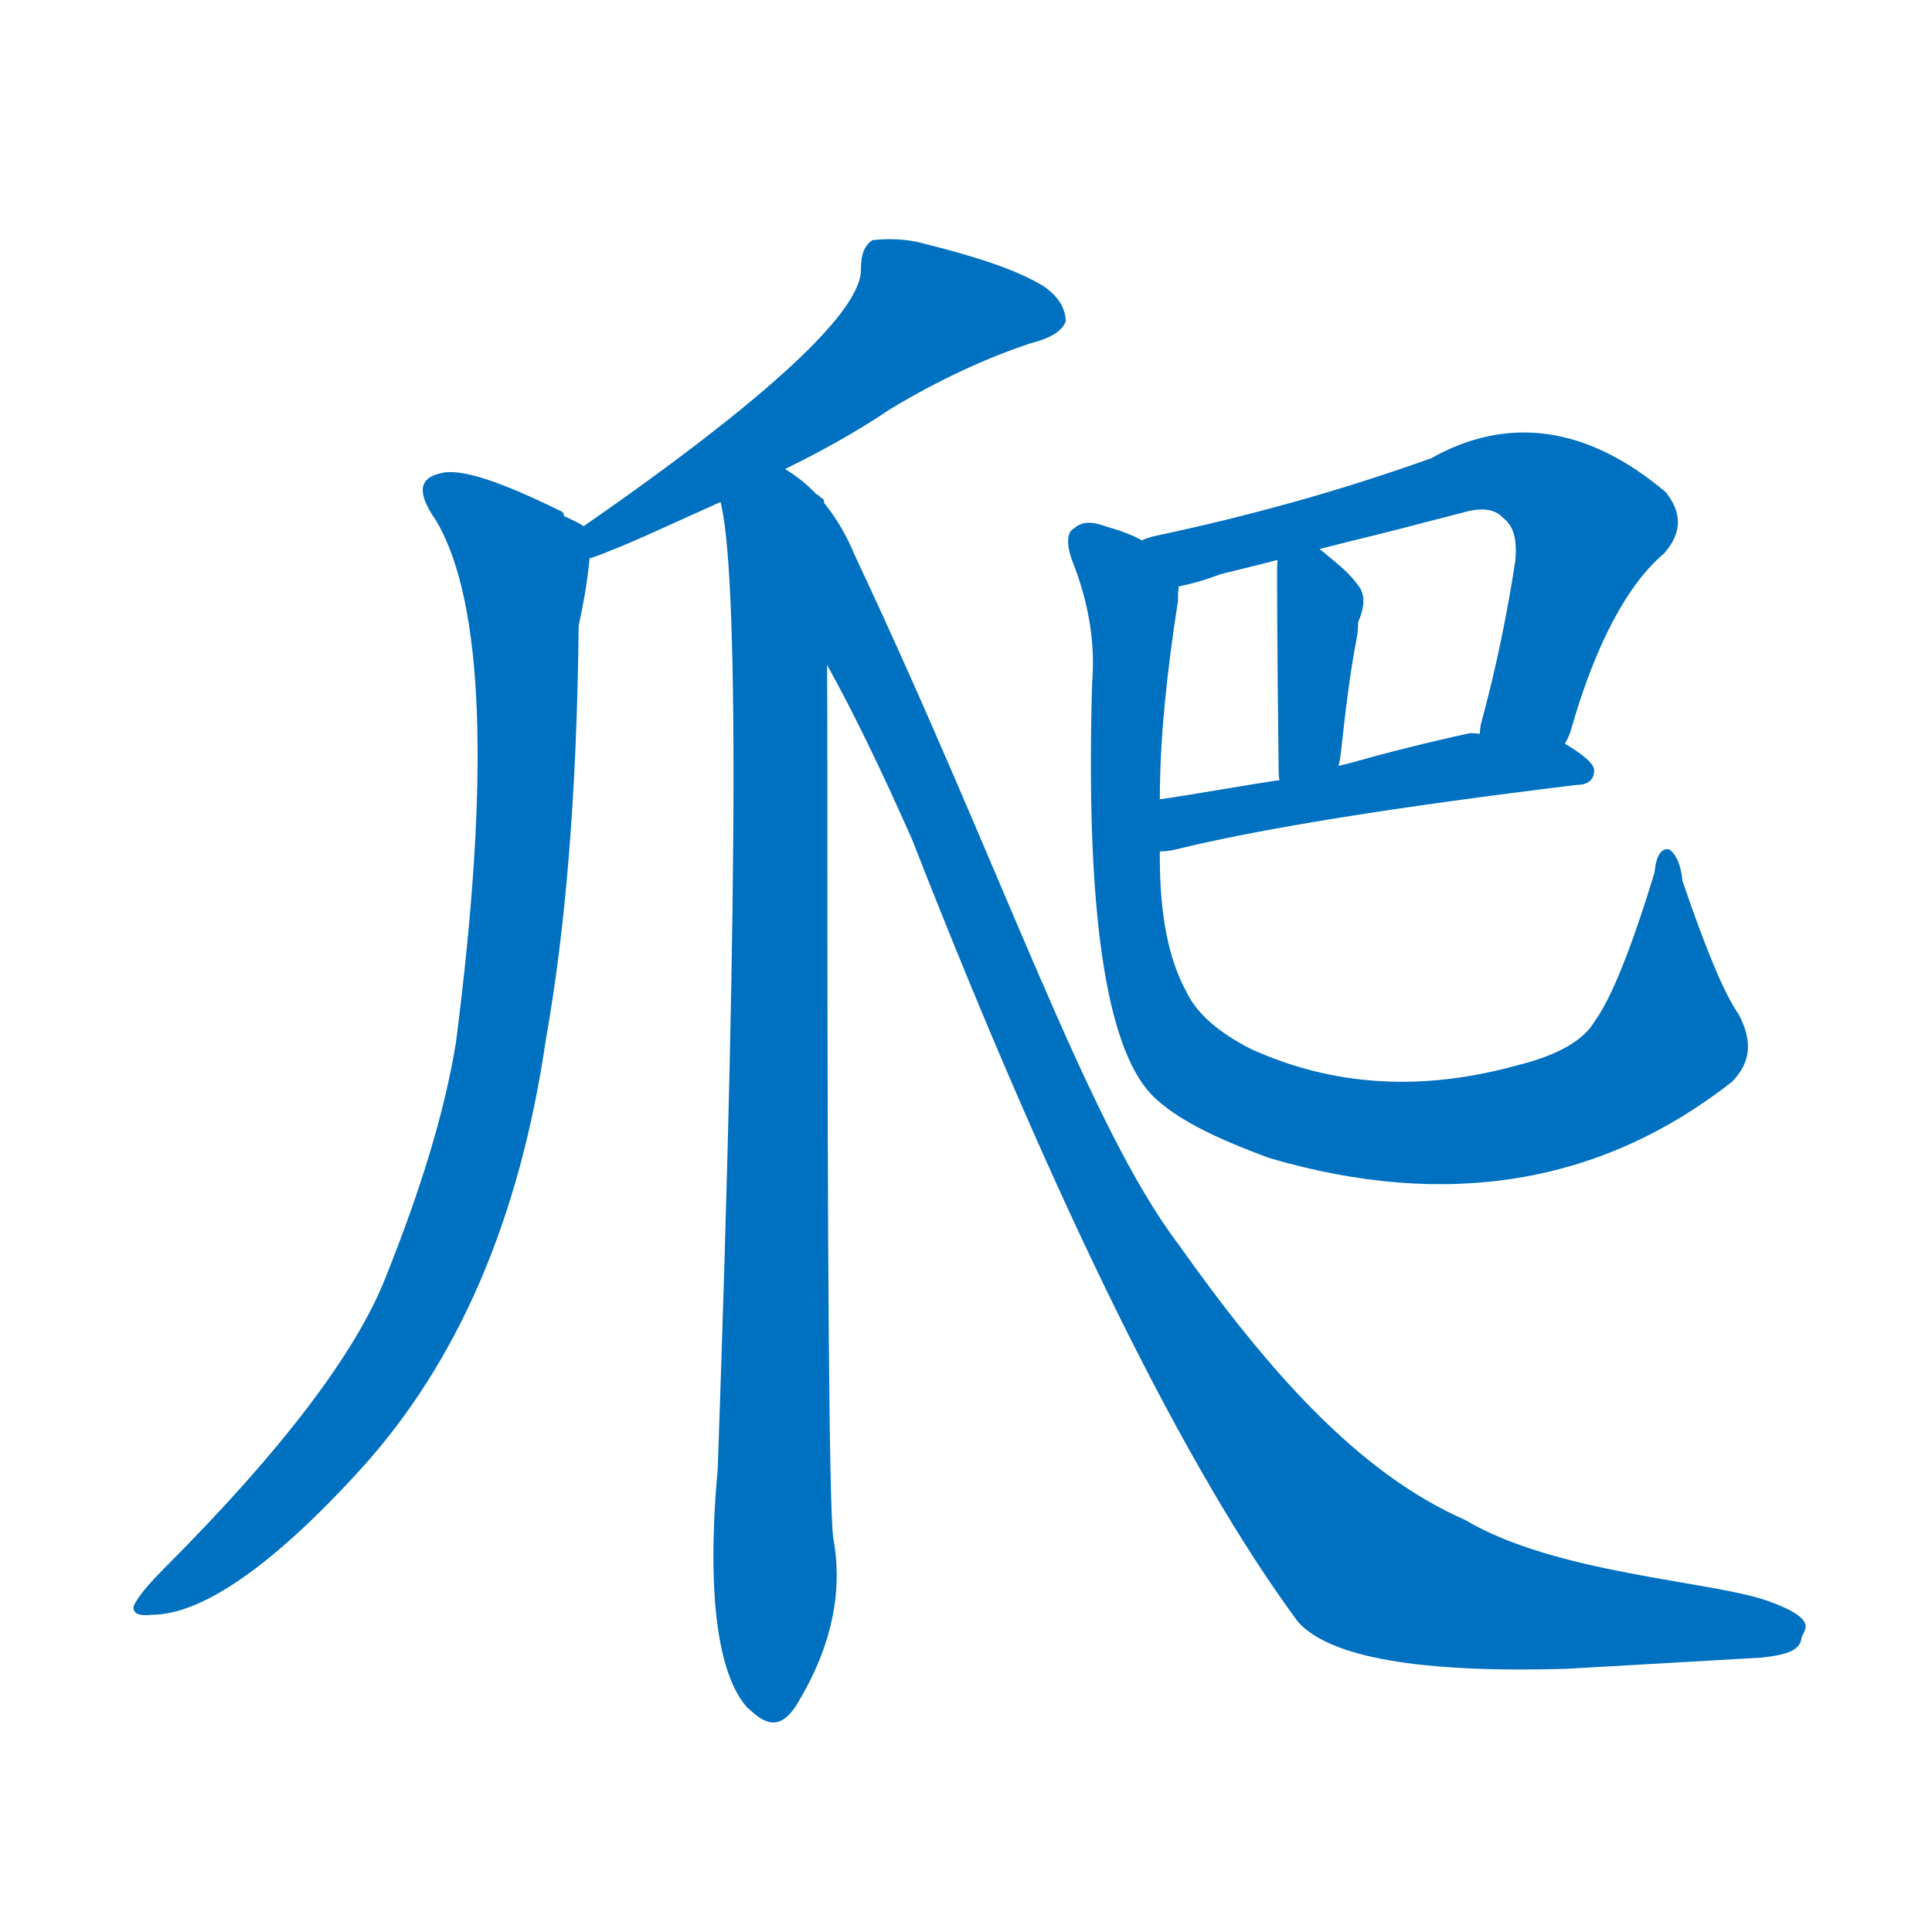
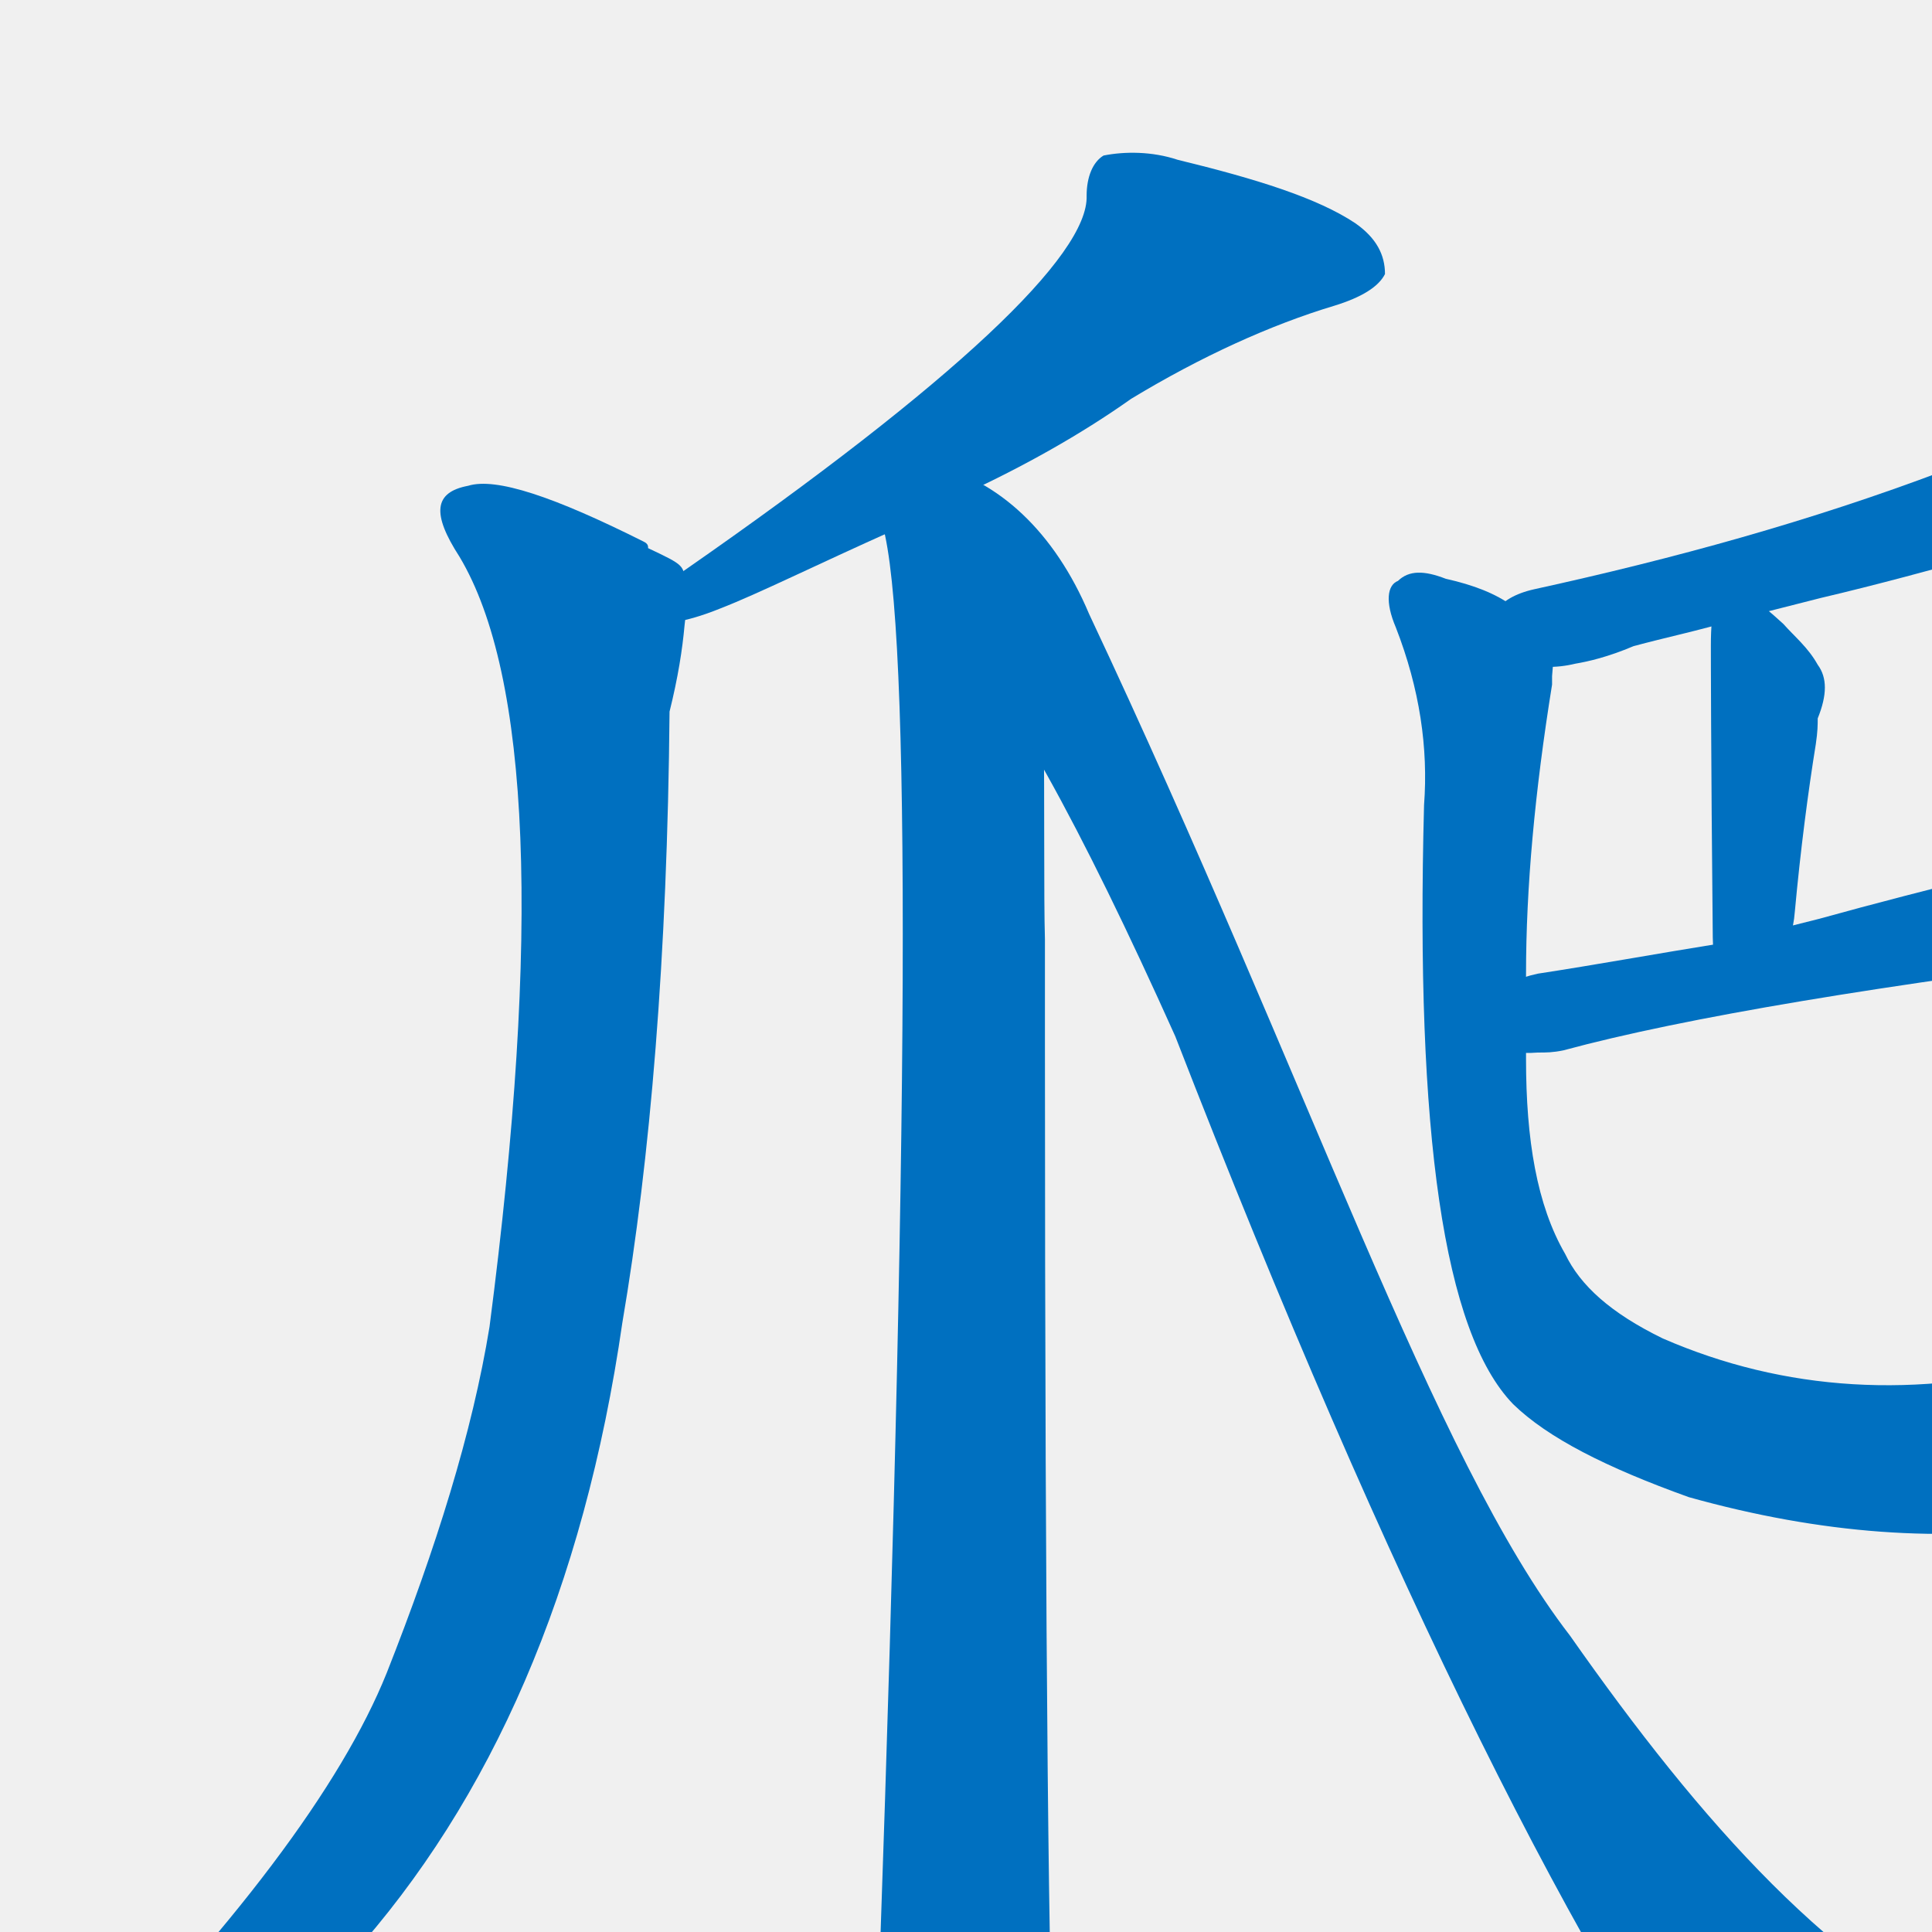
<svg xmlns="http://www.w3.org/2000/svg" width="83" height="83" xml:space="preserve" overflow="hidden">
-   <defs>
-     <clipPath id="clip0">
-       <rect x="584" y="331" width="84" height="85" />
-     </clipPath>
-   </defs>
-   <g clip-path="url(#clip0)" transform="translate(-584 -331)">
-     <path d="M231.568 143.784 315.568 143.784 315.568 228.541 231.568 228.541Z" fill="#FFFFFF" transform="matrix(1 0 0 1.00287 352.432 186.804)" />
-     <path d="M264.9 164.065C266.639 163.238 268.341 162.304 269.831 161.297 271.924 160.039 273.982 159.104 275.826 158.494 276.677 158.278 277.174 157.99 277.351 157.559 277.351 157.056 277.103 156.553 276.464 156.085 275.329 155.366 273.555 154.791 271.25 154.216 270.469 154 269.689 154 269.051 154.072 268.696 154.288 268.554 154.719 268.554 155.294 268.625 157.056 264.688 160.758 256.635 166.33 254.649 167.696 255.429 168.378 257.699 167.408 258.834 166.977 260.501 166.186 262.843 165.143L264.9 164.065Z" fill="#0070C0" fill-rule="evenodd" transform="matrix(1 0 0 1.00287 352.432 186.804)" />
-     <path d="M255.794 165.887C255.794 165.817 255.794 165.746 255.654 165.675 253.054 164.403 251.367 163.838 250.524 164.05 249.541 164.262 249.47 164.898 250.313 166.1 252.351 169.563 252.633 176.983 251.157 188.432 250.665 191.472 249.611 194.829 248.135 198.503 246.87 201.72 243.708 205.889 238.649 210.942 237.946 211.649 237.524 212.144 237.314 212.568 237.243 212.886 237.524 213.027 238.086 212.957 240.195 212.957 243.216 210.942 247.081 206.702 251.227 202.143 253.897 196.03 255.022 188.291 255.865 183.591 256.357 177.69 256.427 170.587 256.638 169.633 256.778 168.785 256.849 168.149 256.919 167.654 256.919 167.23 256.849 166.947 256.849 166.382 256.849 166.382 255.794 165.887" fill="#0070C0" fill-rule="evenodd" transform="matrix(1 0 0 1.00287 352.432 186.804)" />
-     <path d="M267.113 177.108C267.113 169.274 267.032 165.323 266.95 165.176 266.868 165.105 266.786 165.105 266.786 165.04L264.738 163.839C262.486 162.535 262.185 162.934 262.404 164.898 263.305 167.081 263.305 180.981 262.404 206.667 261.913 212.068 262.404 215.527 263.674 216.935L263.92 217.148C264.657 217.786 265.189 217.71 265.762 216.864 267.277 214.398 267.809 211.997 267.359 209.635 267.195 208.222 267.113 198.309 267.113 180.065L267.113 177.108Z" fill="#0070C0" fill-rule="evenodd" transform="matrix(1 0 0 1.00287 352.432 186.804)" />
-     <path d="M263.955 167.681C265.853 169.687 268.059 173.67 270.762 179.769 276.993 195.659 282.584 206.865 287.333 213.261 288.703 214.791 292.578 215.454 298.851 215.272L307.252 214.791C308.317 214.676 308.888 214.488 308.963 213.966 308.963 213.668 309.888 213.198 307.48 212.352 305.073 211.507 298.388 211.199 294.513 208.896 289.914 206.885 286.047 202.504 282.21 197.11 278.25 191.899 274.712 181.184 268.288 167.566 267.302 165.191 265.666 163.692 263.768 163.285 261.333 162.277 262.053 165.301 263.955 167.681" fill="#0070C0" fill-rule="evenodd" transform="matrix(1 0 0 1.00287 352.432 186.804)" />
-     <path d="M299.049 175.082C300.113 171.358 301.496 168.804 303.058 167.491 303.838 166.605 303.838 165.753 303.129 164.866 299.758 162.028 296.353 161.568 293.054 163.413 289.188 164.796 285.215 165.895 281.171 166.747 278.865 167.279 279.964 169.442 282.341 168.875 282.696 168.804 283.264 168.662 284.009 168.378 285.001 168.13 285.924 167.918 286.953 167.634L289.472 166.995C291.103 166.605 292.699 166.179 294.366 165.753 295.218 165.505 295.785 165.576 296.14 165.967 296.602 166.321 296.743 166.888 296.672 167.775 296.282 170.329 295.785 172.6 295.218 174.693 294.58 177.034 298.304 177.459 299.049 175.082Z" fill="#0070C0" fill-rule="evenodd" transform="matrix(1 0 0 1.00287 352.432 186.804)" />
-     <path d="M286.432 168.319C286.432 168.453 286.432 171.301 286.5 176.795 286.5 178.973 288.966 178.269 289.169 176.058 289.372 174.216 289.574 172.541 289.845 171.167 289.912 170.832 289.912 170.631 289.912 170.43 290.216 169.76 290.216 169.224 289.912 168.855 289.574 168.386 289.169 168.051 288.763 167.716 287.108 166.309 286.432 166.108 286.432 168.319" fill="#0070C0" fill-rule="evenodd" transform="matrix(1 0 0 1.00287 352.432 186.804)" />
-     <path d="M281.299 180.255C281.514 180.255 281.728 180.255 282.014 180.188 285.63 179.295 291.392 178.368 299.303 177.407 299.804 177.407 300.054 177.176 300.054 176.778 300.054 176.514 299.589 176.083 298.587 175.521L294.792 175.189 294.721 175.189C292.896 175.586 291.177 176.017 289.531 176.48L286.703 177.176C284.699 177.474 282.945 177.805 281.299 178.037 278.937 178.5 278.865 180.486 281.299 180.255Z" fill="#0070C0" fill-rule="evenodd" transform="matrix(1 0 0 1.00287 352.432 186.804)" />
-     <path d="M306.262 187.234C305.623 186.329 304.843 184.415 303.85 181.526 303.779 180.795 303.566 180.378 303.282 180.169 302.927 180.099 302.715 180.447 302.644 181.178 301.65 184.415 300.799 186.538 300.09 187.512 299.593 188.382 298.422 189.009 296.72 189.427 292.676 190.54 288.88 190.331 285.333 188.731 283.878 188 282.956 187.164 282.531 186.26 281.75 184.833 281.395 182.919 281.395 180.517L281.395 178.046C281.395 175.505 281.679 172.686 282.176 169.519 282.176 169.38 282.176 169.31 282.176 169.24 282.318 167.814 282.318 167.814 281.041 167.187 280.544 166.839 279.905 166.561 279.125 166.352 278.487 166.108 278.061 166.108 277.706 166.421 277.422 166.561 277.351 167.048 277.635 167.814 278.345 169.588 278.629 171.364 278.487 173.034 278.203 182.71 279.054 188.591 281.041 190.679 282.034 191.689 283.737 192.524 286.113 193.395 293.74 195.622 300.373 194.508 305.978 190.123 306.794 189.288 306.865 188.382 306.262 187.234Z" fill="#0070C0" fill-rule="evenodd" transform="matrix(1 0 0 1.00287 352.432 186.804)" />
+   <g transform="translate(-586 -306)">
+     <g>
+       <g>
+         <path d="M627.409 327.227C629.955 326.046 632.409 324.682 634.591 323.136 637.591 321.318 640.591 319.955 643.318 319.136 644.5 318.773 645.227 318.318 645.5 317.773 645.5 316.955 645.136 316.227 644.227 315.591 642.591 314.5 639.955 313.682 636.591 312.864 635.5 312.5 634.318 312.5 633.409 312.682 632.955 312.955 632.682 313.591 632.682 314.409 632.773 316.955 627.046 322.409 615.409 330.5 612.5 332.5 613.591 333.5 616.955 332.136 618.591 331.5 620.955 330.318 624.409 328.773L627.409 327.227Z" fill="#0070C0" fill-rule="evenodd" />
+         <path d="M613.843 329.549C613.843 329.457 613.843 329.365 613.659 329.272 609.792 327.332 607.306 326.5 606.11 326.87 604.637 327.147 604.544 328.071 605.741 329.919 608.779 335.001 609.24 345.998 607.03 363 606.294 367.528 604.729 372.518 602.611 377.877 600.678 382.682 596.075 388.873 588.618 396.358 587.605 397.375 586.96 398.114 586.592 398.761 586.5 399.223 586.96 399.5 587.789 399.315 590.919 399.315 595.338 396.358 601.046 390.075 607.122 383.329 611.081 374.273 612.738 362.815 613.935 355.792 614.671 347.106 614.764 336.572 615.132 335.094 615.316 333.892 615.408 332.876 615.5 332.137 615.5 331.582 615.408 331.12 615.408 330.289 615.408 330.289 613.843 329.549" fill="#0070C0" fill-rule="evenodd" />
+         <path d="M630.891 346.341C630.786 342.802 631.06 330.409 630.258 329.558 629.516 328.594 628.334 327.233 627.293 326.618 623.885 324.674 623.412 325.322 623.79 328.189 625.115 331.429 625.115 352.084 623.79 390.235 623.033 398.295 623.79 403.479 625.684 405.512L626.062 405.884C627.198 406.816 627.957 406.719 628.903 405.423 631.175 401.81 631.933 398.206 631.27 394.682 631.081 392.552 630.891 377.826 630.891 350.78L630.891 346.341Z" fill="#0070C0" fill-rule="evenodd" />
+         <path d="M626.392 332.557C629.172 335.521 632.415 341.448 636.492 350.525 645.666 374.141 654.006 390.812 661.048 400.259 663.087 402.574 668.832 403.5 678.099 403.315L690.516 402.574C692.091 402.389 693.017 402.111 693.11 401.37 693.11 400.907 694.5 400.166 690.886 398.962 687.365 397.665 677.45 397.202 671.705 393.776 664.848 390.812 659.102 384.329 653.45 376.271 647.519 368.584 642.33 352.655 632.786 332.372 631.303 328.853 628.894 326.63 626.114 325.982 622.5 324.5 623.519 329.038 626.392 332.557" fill="#0070C0" fill-rule="evenodd" />
+         <path d="M678.378 343.924C679.95 338.277 681.985 334.418 684.298 332.441 685.5 331.124 685.5 329.806 684.39 328.488 679.488 324.159 674.4 323.5 669.498 326.229 663.763 328.394 657.935 329.994 651.923 331.312 648.5 332.065 650.165 335.359 653.68 334.512 654.235 334.418 655.068 334.229 656.178 333.759 657.565 333.382 658.953 333.1 660.525 332.629L664.225 331.688C666.63 331.124 669.035 330.465 671.44 329.806 672.735 329.429 673.568 329.524 674.123 330.088 674.77 330.653 674.955 331.5 674.863 332.818 674.308 336.677 673.568 340.159 672.735 343.265 671.81 346.841 677.268 347.5 678.378 343.924Z" fill="#0070C0" fill-rule="evenodd" />
+         <path d="M659.5 333.728C659.5 333.913 659.5 338.155 659.582 346.272 659.582 349.5 662.861 348.485 663.107 345.165 663.353 342.49 663.68 340 664.008 337.971 664.09 337.418 664.09 337.141 664.09 336.864 664.5 335.85 664.5 335.112 664.09 334.558 663.68 333.82 663.107 333.359 662.615 332.806 660.402 330.777 659.5 330.5 659.5 333.728" fill="#0070C0" fill-rule="evenodd" />
+         <path d="M652.066 351.218C652.432 351.218 652.707 351.218 653.164 351.124 658.376 349.712 666.881 348.3 678.403 346.888 679.134 346.888 679.5 346.512 679.5 345.947 679.5 345.571 678.86 344.912 677.397 344.065L671.819 343.5 671.727 343.5C669.075 344.159 666.515 344.818 664.137 345.477L660.022 346.512C657.096 346.982 654.535 347.453 652.066 347.829 648.591 348.582 648.5 351.5 652.066 351.218Z" fill="#0070C0" fill-rule="evenodd" />
+         <path d="M688.661 361.318C687.636 359.955 686.517 357.136 685.025 352.955 684.932 351.864 684.559 351.318 684.186 350.955 683.627 350.864 683.348 351.409 683.254 352.5 681.763 357.136 680.458 360.318 679.432 361.682 678.686 362.955 676.915 363.864 674.398 364.5 668.339 366.136 662.653 365.773 657.432 363.5 655.195 362.409 653.89 361.227 653.237 359.864 652.025 357.773 651.559 354.955 651.559 351.5L651.559 347.864C651.559 344.136 651.932 340.046 652.678 335.409 652.678 335.227 652.678 335.136 652.678 335.046 652.864 332.955 652.864 332.955 651 332.046 650.254 331.5 649.322 331.136 648.11 330.864 647.178 330.5 646.525 330.5 646.059 330.955 645.593 331.136 645.5 331.864 645.966 332.955 646.992 335.591 647.364 338.136 647.178 340.591 646.805 354.682 648.017 363.227 651 366.318 652.492 367.773 655.009 369.046 658.551 370.318 669.924 373.5 679.805 371.864 688.195 365.5 689.407 364.318 689.5 362.955 688.661 361.318Z" fill="#0070C0" fill-rule="evenodd" />
+       </g>
+     </g>
  </g>
</svg>
